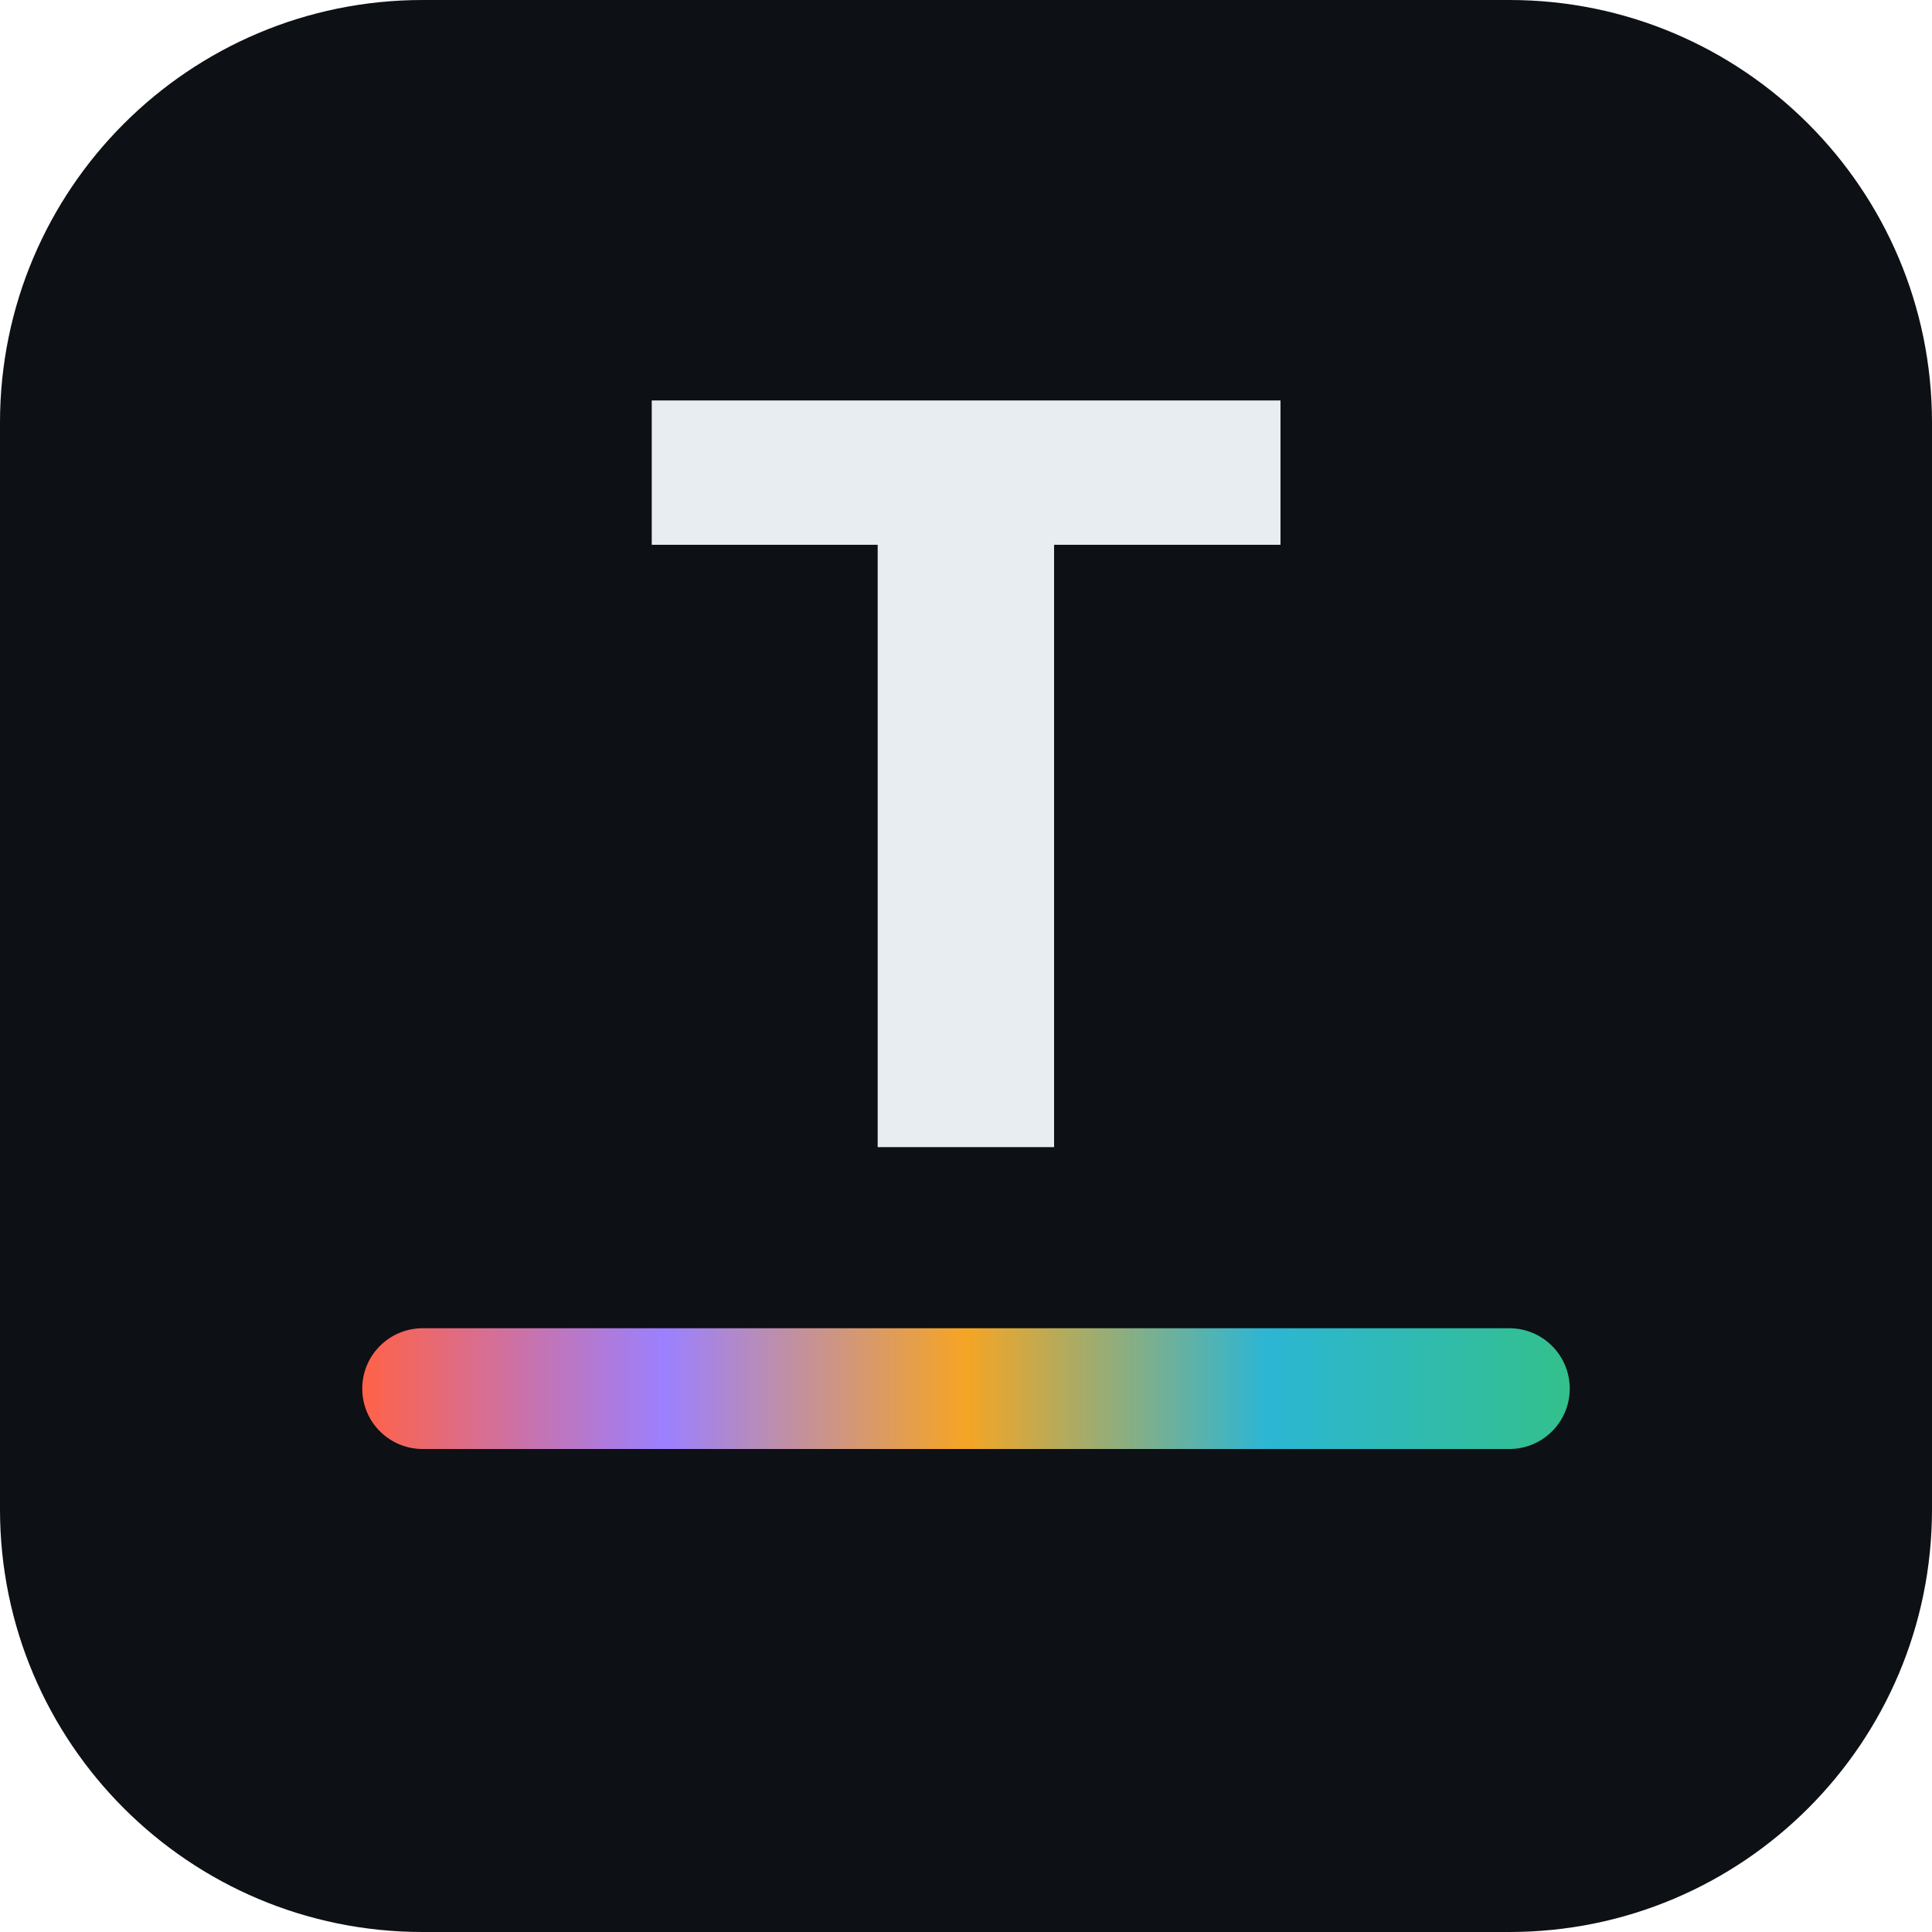
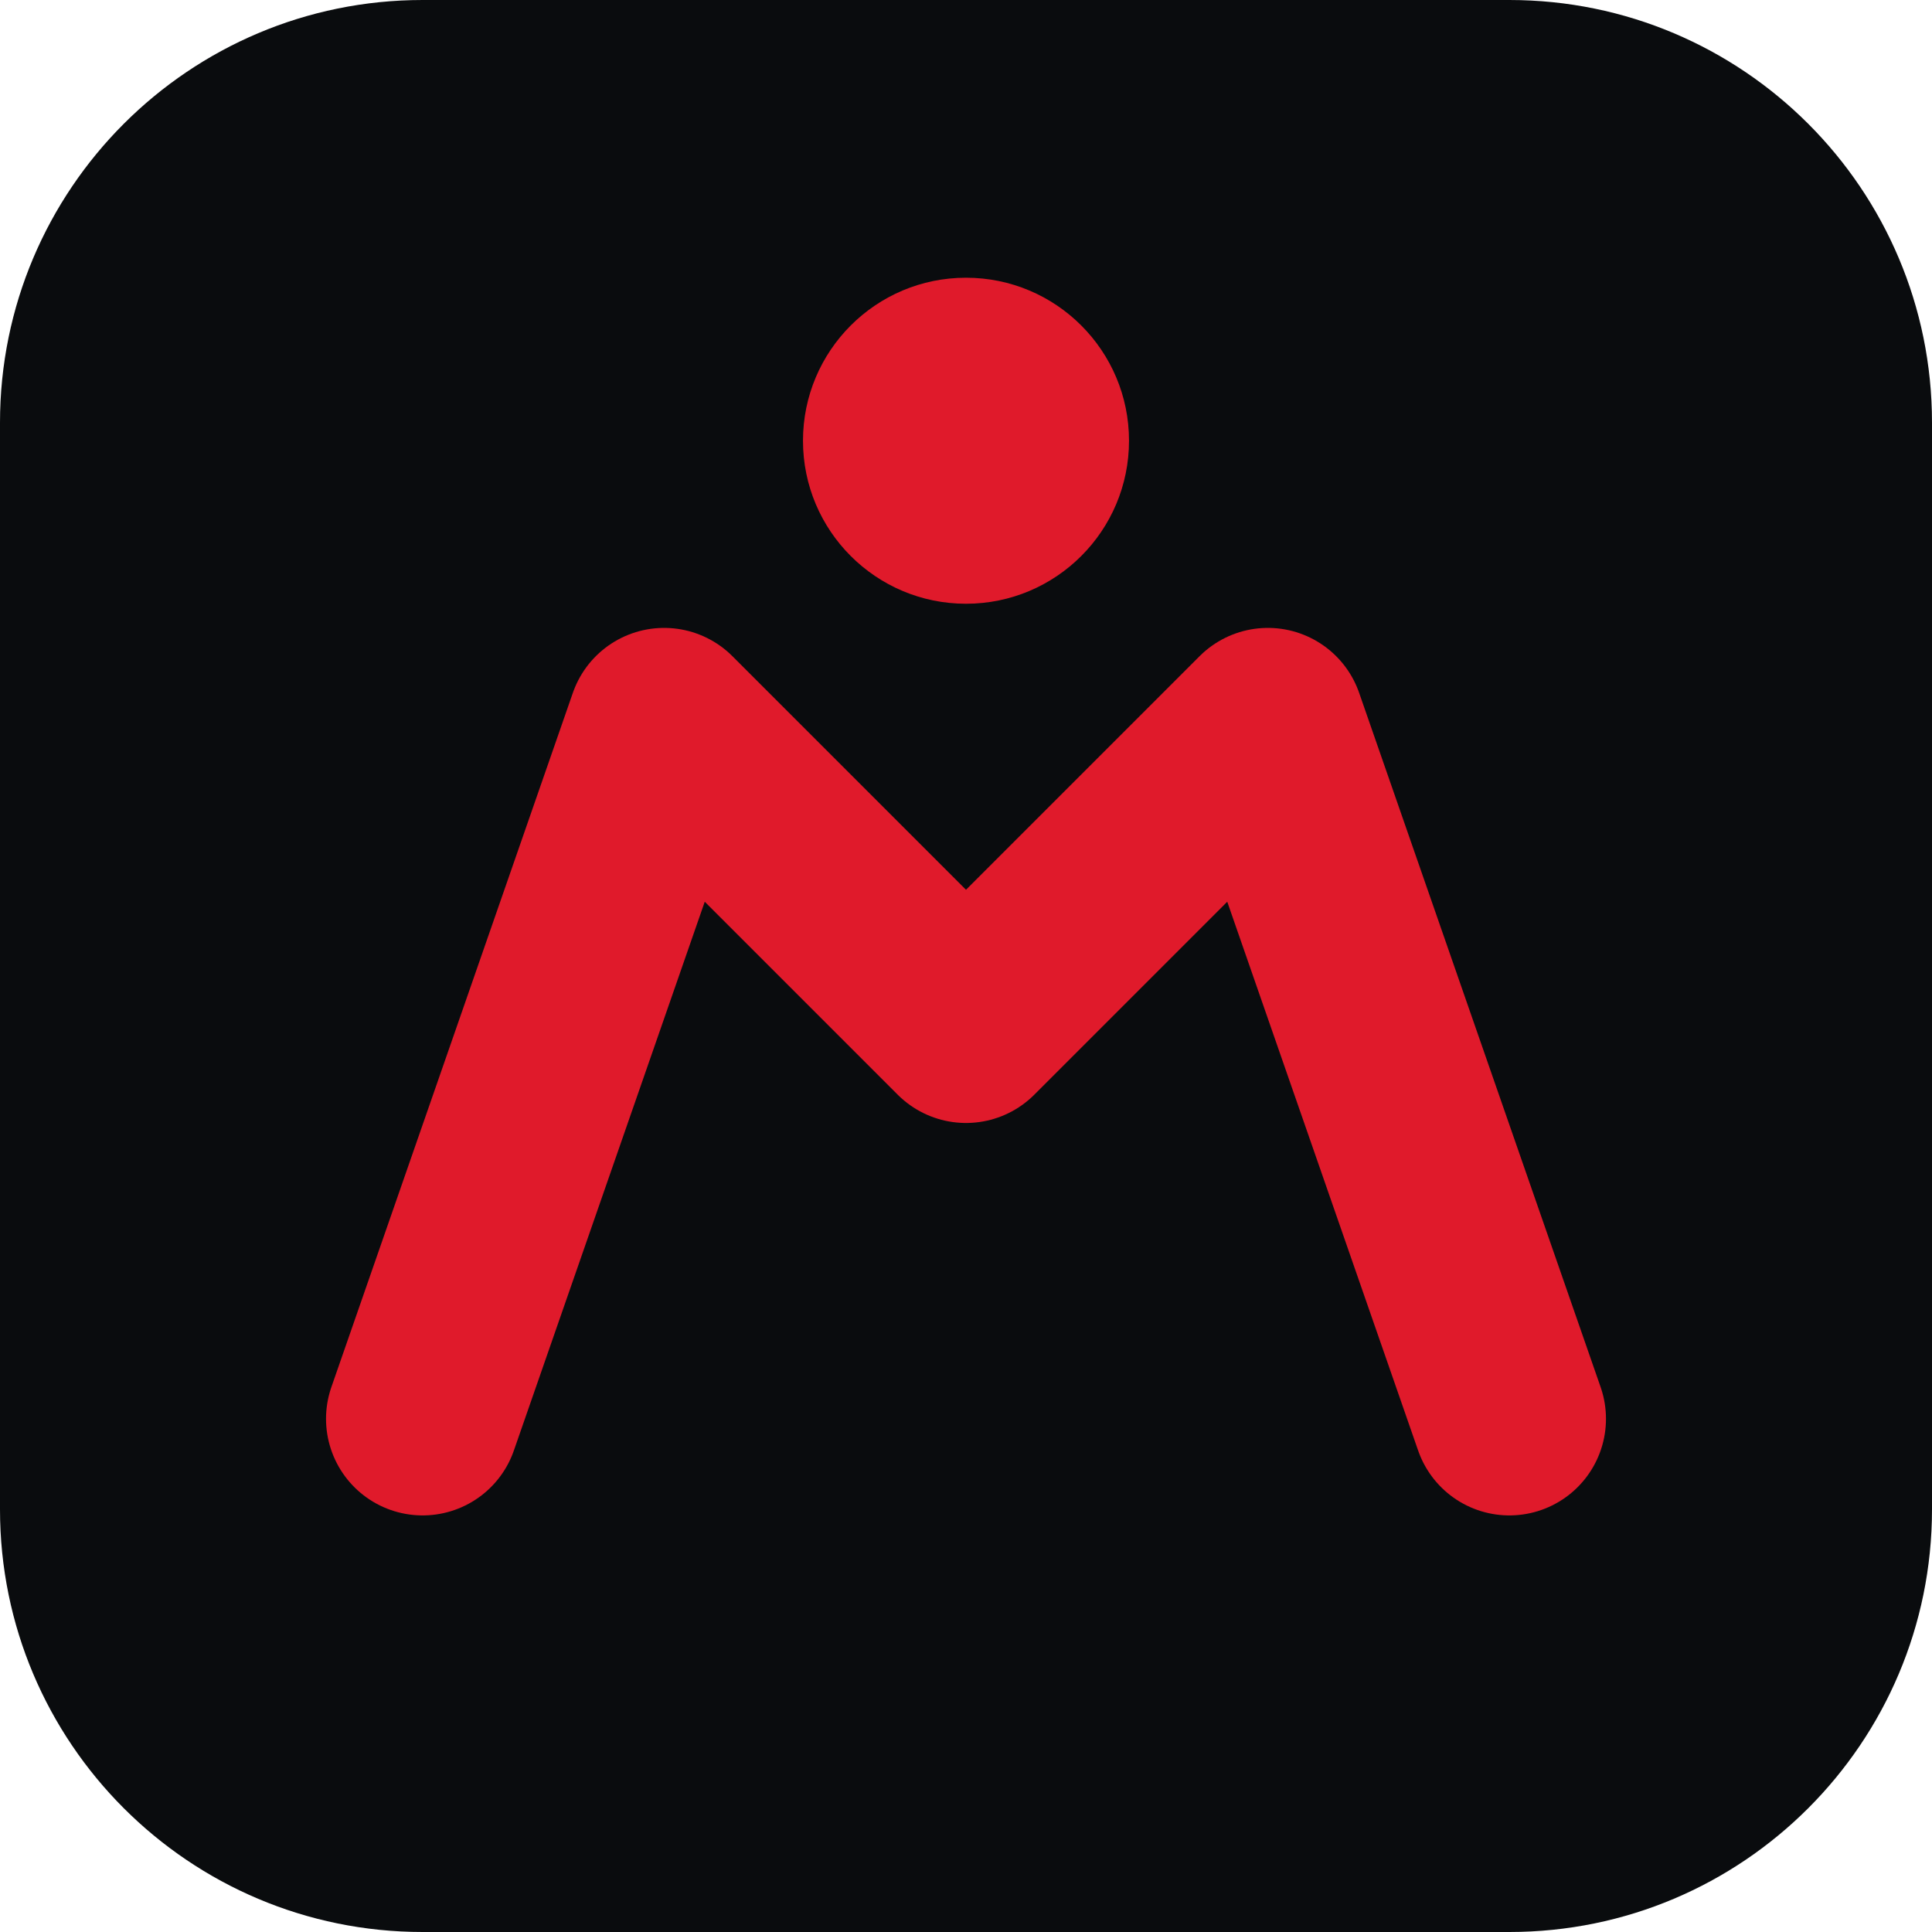
<svg xmlns="http://www.w3.org/2000/svg" viewBox="0 0 64 64" width="64" height="64">
-   <rect width="64" height="64" rx="14" fill="#0D1015" />
-   <rect x="12" y="44" width="40" height="4" rx="2" fill="url(#g)" />
-   <text x="32" y="38" font-family="-apple-system,system-ui,sans-serif" font-size="34" font-weight="800" fill="#E8EDF2" text-anchor="middle" letter-spacing="-1">T</text>
-   <defs>
-     <linearGradient id="g" x1="0" y1="0" x2="1" y2="0">
-       <stop offset="0" stop-color="#FF6248" />
-       <stop offset="0.25" stop-color="#9B80FF" />
-       <stop offset="0.5" stop-color="#F5A524" />
-       <stop offset="0.75" stop-color="#2CB6D4" />
-       <stop offset="1" stop-color="#33C08C" />
-     </linearGradient>
-   </defs>
+   <rect width="64" height="64" rx="14" fill="#0A0C0E" />
+   <path d="M14 47 L22 24 L32 34 L42 24 L50 47" fill="none" stroke="#E01A2B" stroke-width="6.4" stroke-linecap="round" stroke-linejoin="round" />
+   <circle cx="32" cy="14.6" r="5.4" fill="#E01A2B" />
</svg>
